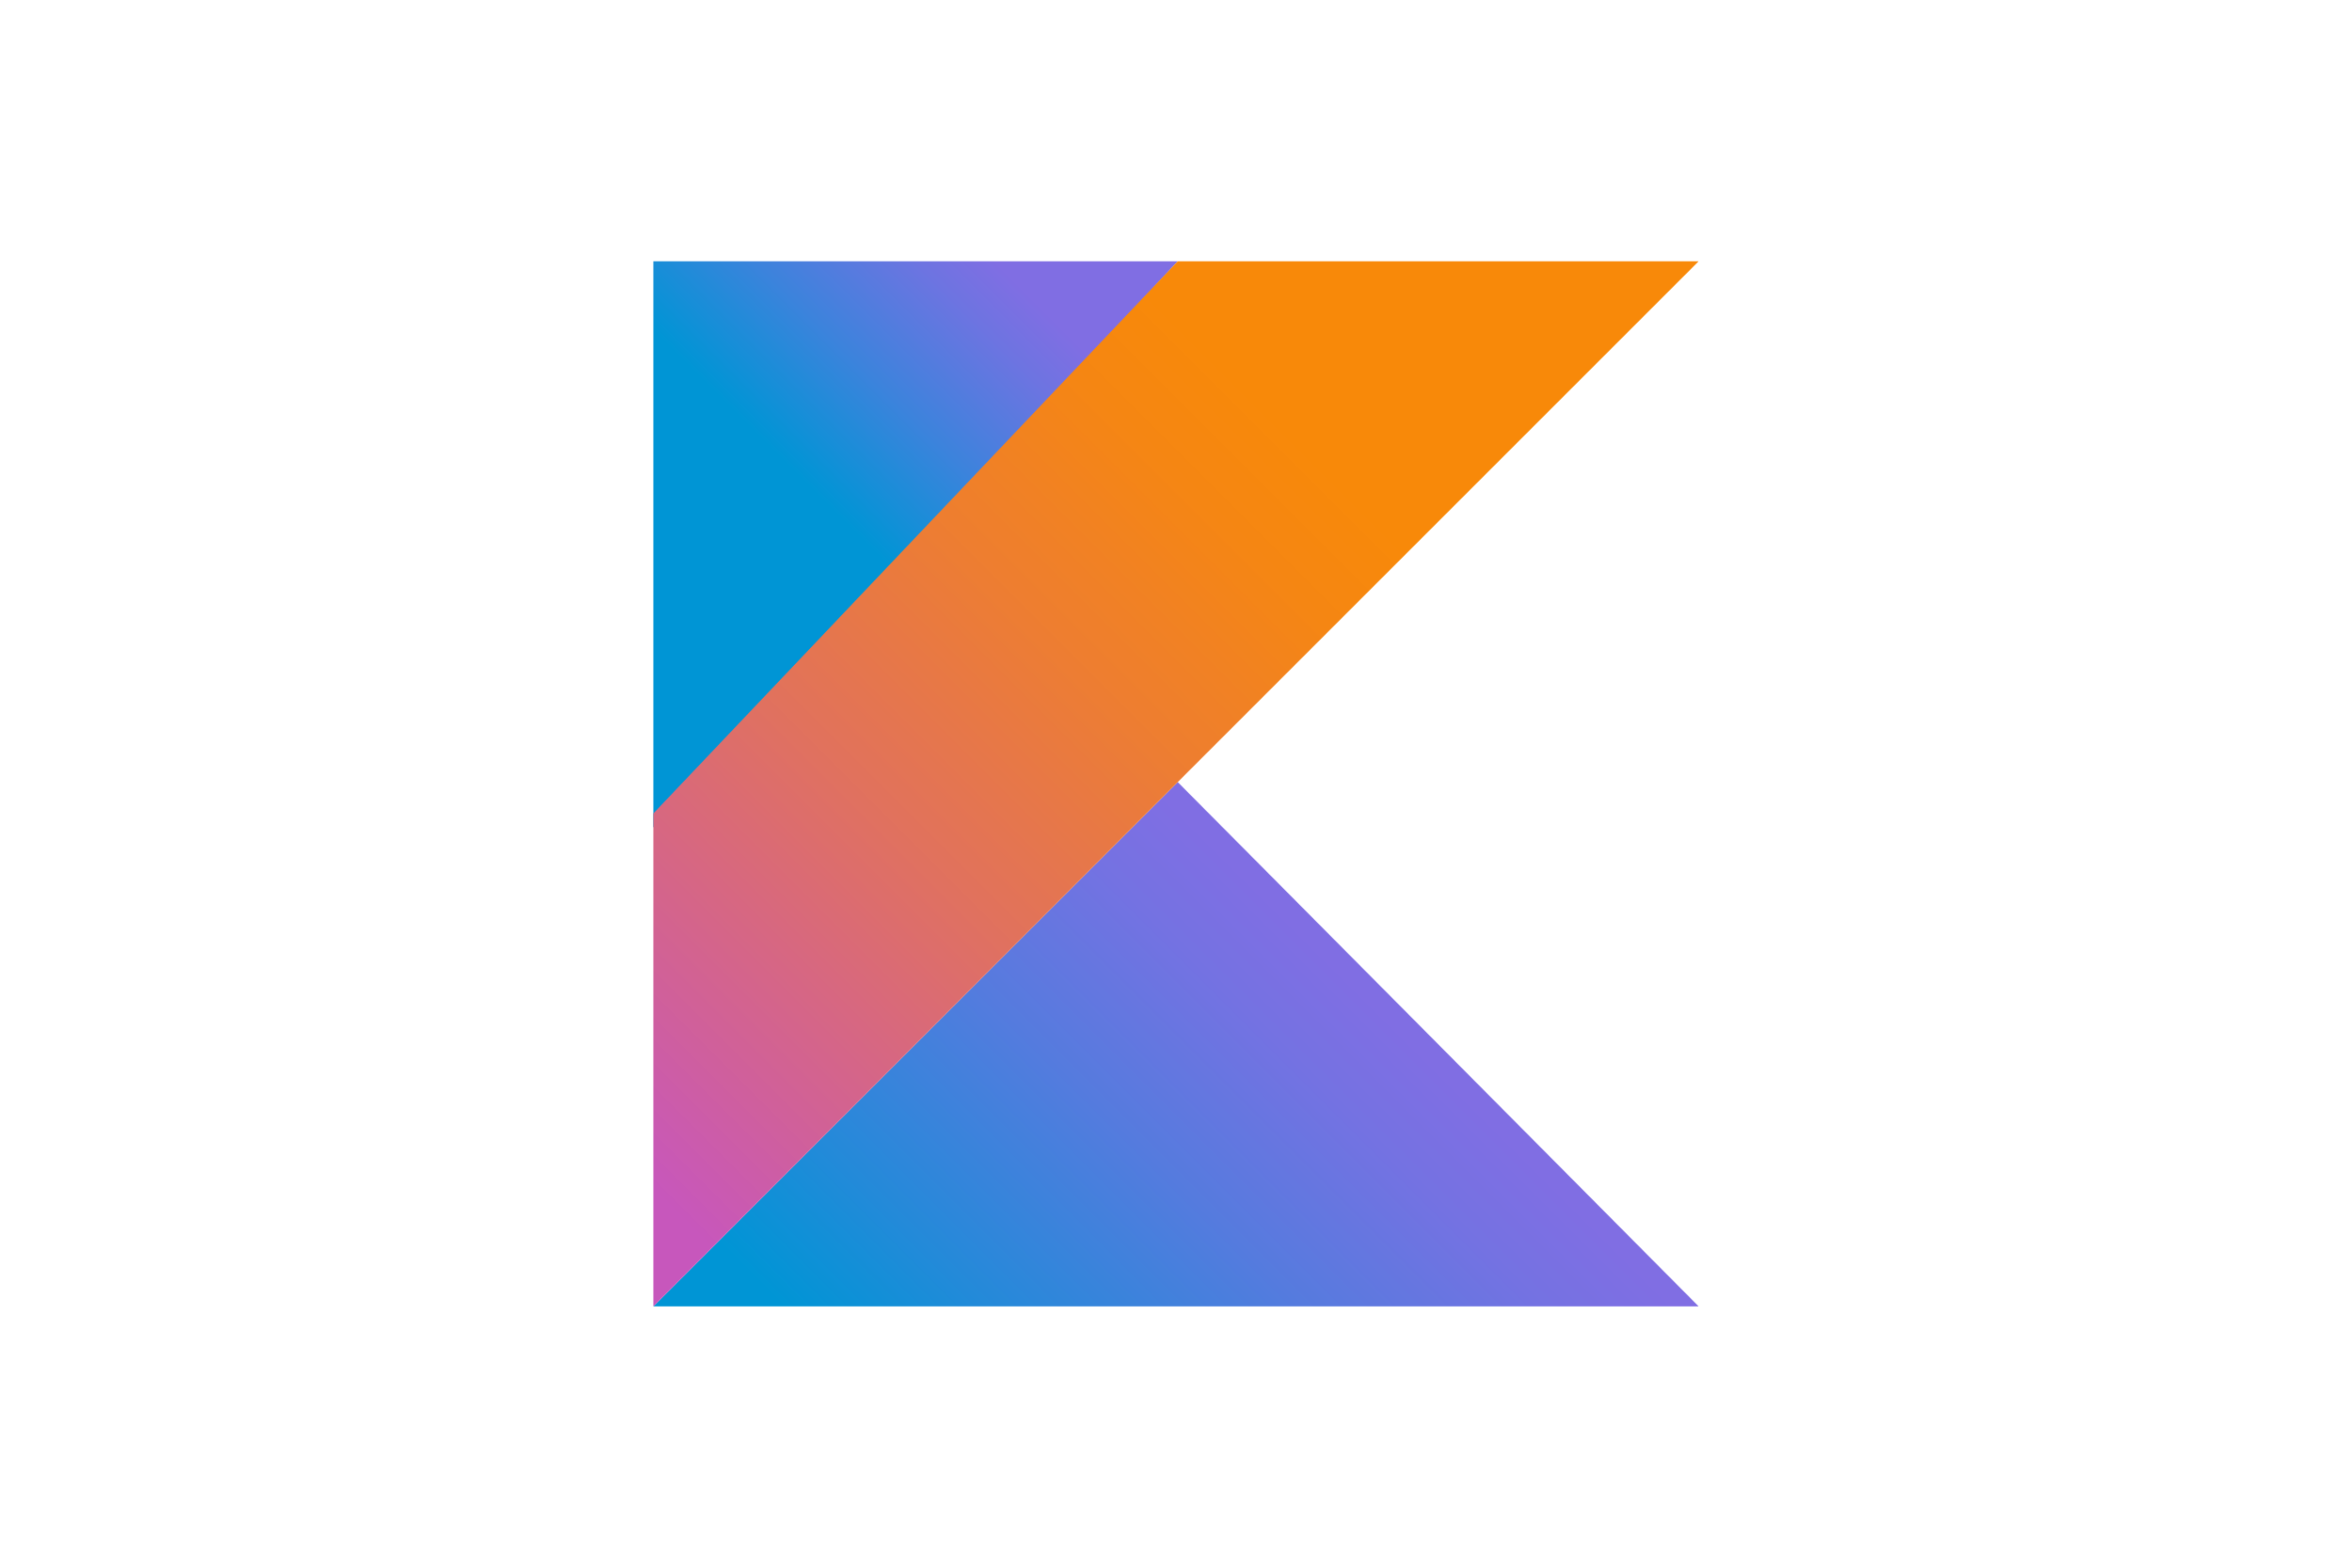
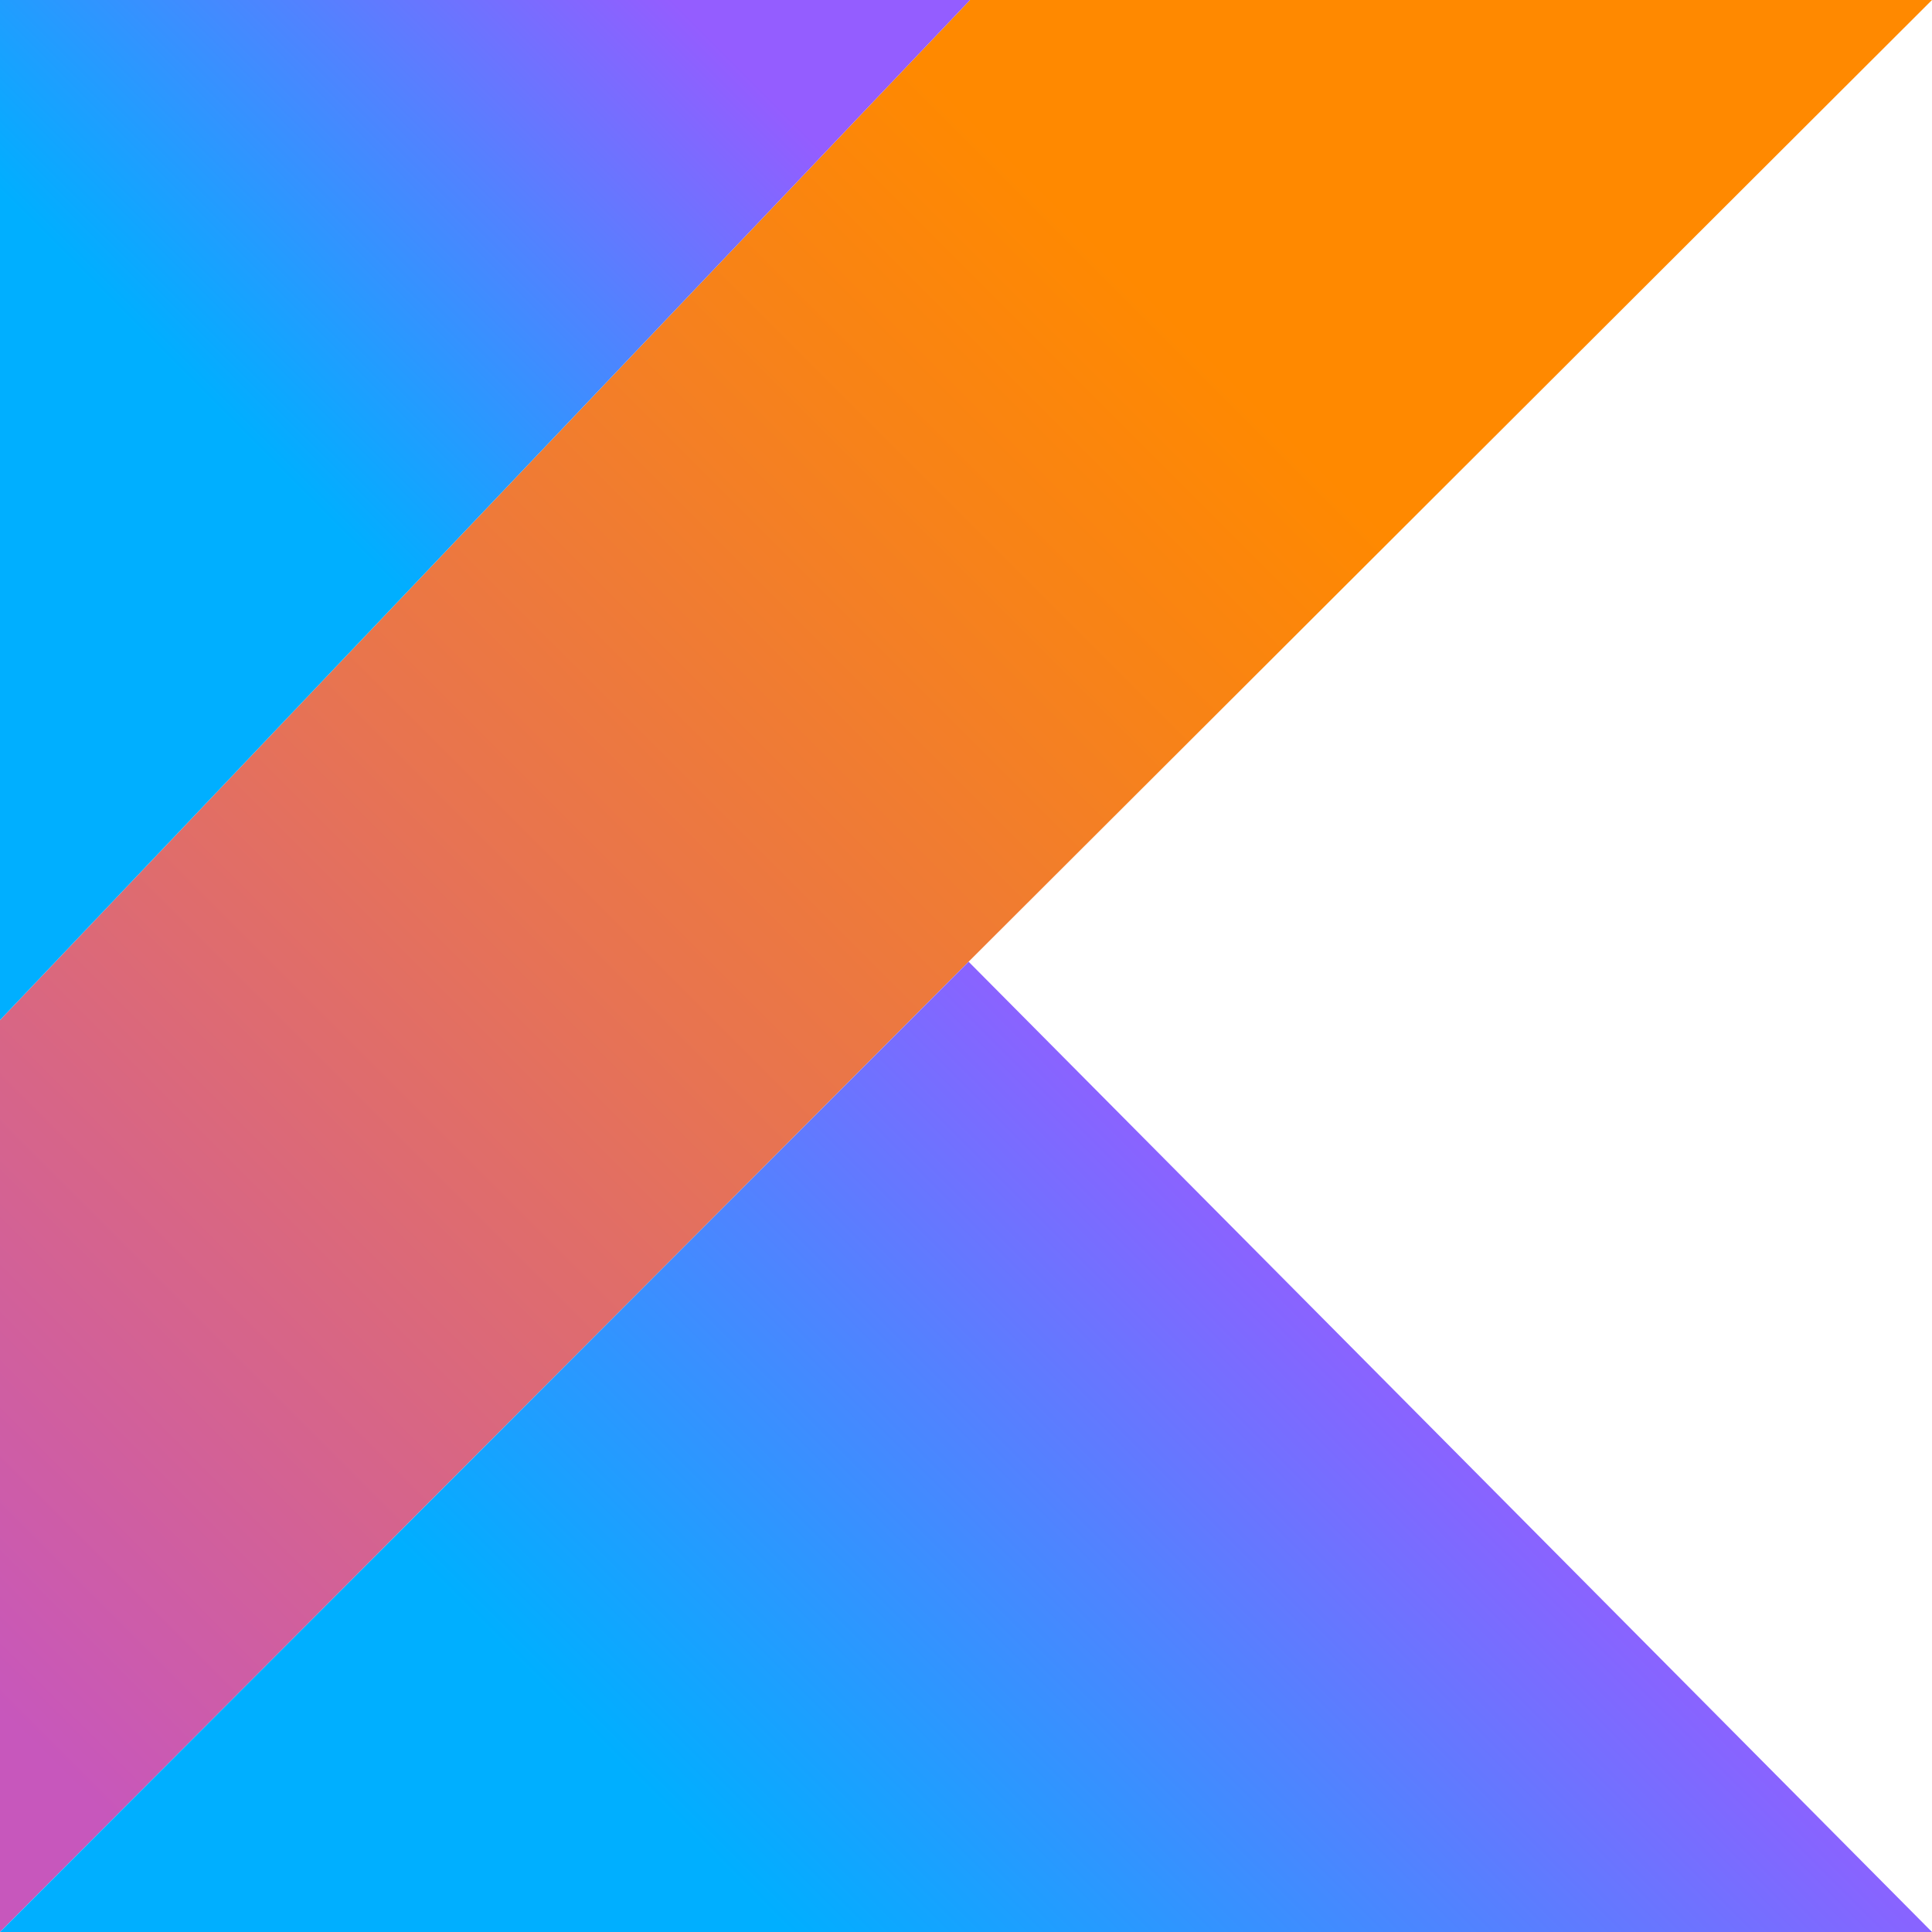
- <svg xmlns="http://www.w3.org/2000/svg" height="800" width="1200" viewBox="-9 -15 78 90">
-   <linearGradient gradientTransform="matrix(1 0 0 -1 0 61)" y2="15.333" x2="44.307" y1="-13.014" x1="15.959" gradientUnits="userSpaceOnUse" id="a">
-     <stop offset=".097" stop-color="#0095d5" />
-     <stop offset=".301" stop-color="#238ad9" />
-     <stop offset=".621" stop-color="#557bde" />
-     <stop offset=".864" stop-color="#7472e2" />
-     <stop offset="1" stop-color="#806ee3" />
-   </linearGradient>
-   <path fill="url(#a)" d="M60 60H0l30.1-30.1z" />
-   <linearGradient gradientTransform="matrix(1 0 0 -1 0 61)" y2="65.405" x2="20.673" y1="48.941" x1="4.209" gradientUnits="userSpaceOnUse" id="b">
-     <stop offset=".118" stop-color="#0095d5" />
-     <stop offset=".418" stop-color="#3c83dc" />
-     <stop offset=".696" stop-color="#6d74e1" />
-     <stop offset=".833" stop-color="#806ee3" />
-   </linearGradient>
-   <path fill="url(#b)" d="M0 32.5V0h30.1z" />
-   <linearGradient gradientTransform="matrix(1 0 0 -1 0 61)" y2="61.669" x2="45.731" y1="5.836" x1="-10.102" gradientUnits="userSpaceOnUse" id="c">
-     <stop offset=".107" stop-color="#c757bc" />
-     <stop offset=".214" stop-color="#d0609a" />
-     <stop offset=".425" stop-color="#e1725c" />
-     <stop offset=".605" stop-color="#ee7e2f" />
-     <stop offset=".743" stop-color="#f58613" />
-     <stop offset=".823" stop-color="#f88909" />
-   </linearGradient>
-   <path fill="url(#c)" d="M0 60l30.1-30.1L60 0H30.1L0 31.7z" />
+ <svg xmlns="http://www.w3.org/2000/svg" xmlns:xlink="http://www.w3.org/1999/xlink" width="800px" height="800px" viewBox="0 0 125 125" data-name="Layer 1">
+   <defs>
+     <linearGradient id="b" x1="-21.045" y1="114.925" x2="95.274" y2="-1.395" gradientUnits="userSpaceOnUse">
+       <stop offset=".108" stop-color="#c757bc" />
+       <stop offset=".173" stop-color="#cd5ca9" />
+       <stop offset=".492" stop-color="#e8744f" />
+       <stop offset=".716" stop-color="#f88316" />
+       <stop offset=".823" stop-color="#ff8900" />
+     </linearGradient>
+     <linearGradient id="a" x1="39.893" y1="147.552" x2="96.589" y2="90.856" gradientUnits="userSpaceOnUse">
+       <stop offset=".296" stop-color="#00afff" />
+       <stop offset=".694" stop-color="#5282ff" />
+       <stop offset="1" stop-color="#945dff" />
+     </linearGradient>
+     <linearGradient id="c" x1="-1.501" y1="34.501" x2="38.272" y2="-5.273" xlink:href="#a" />
+   </defs>
+   <path fill="url(#b)" d="M62.759 0L0 65.999V125l62.669-62.779L125 0H62.759z" />
+   <path data-name="&lt;Path&gt;" fill="url(#a)" d="M0 125l62.669-62.778L125 125H0z" />
+   <path fill="url(#c)" d="M0 0h62.759L0 65.999V0z" />
</svg>
